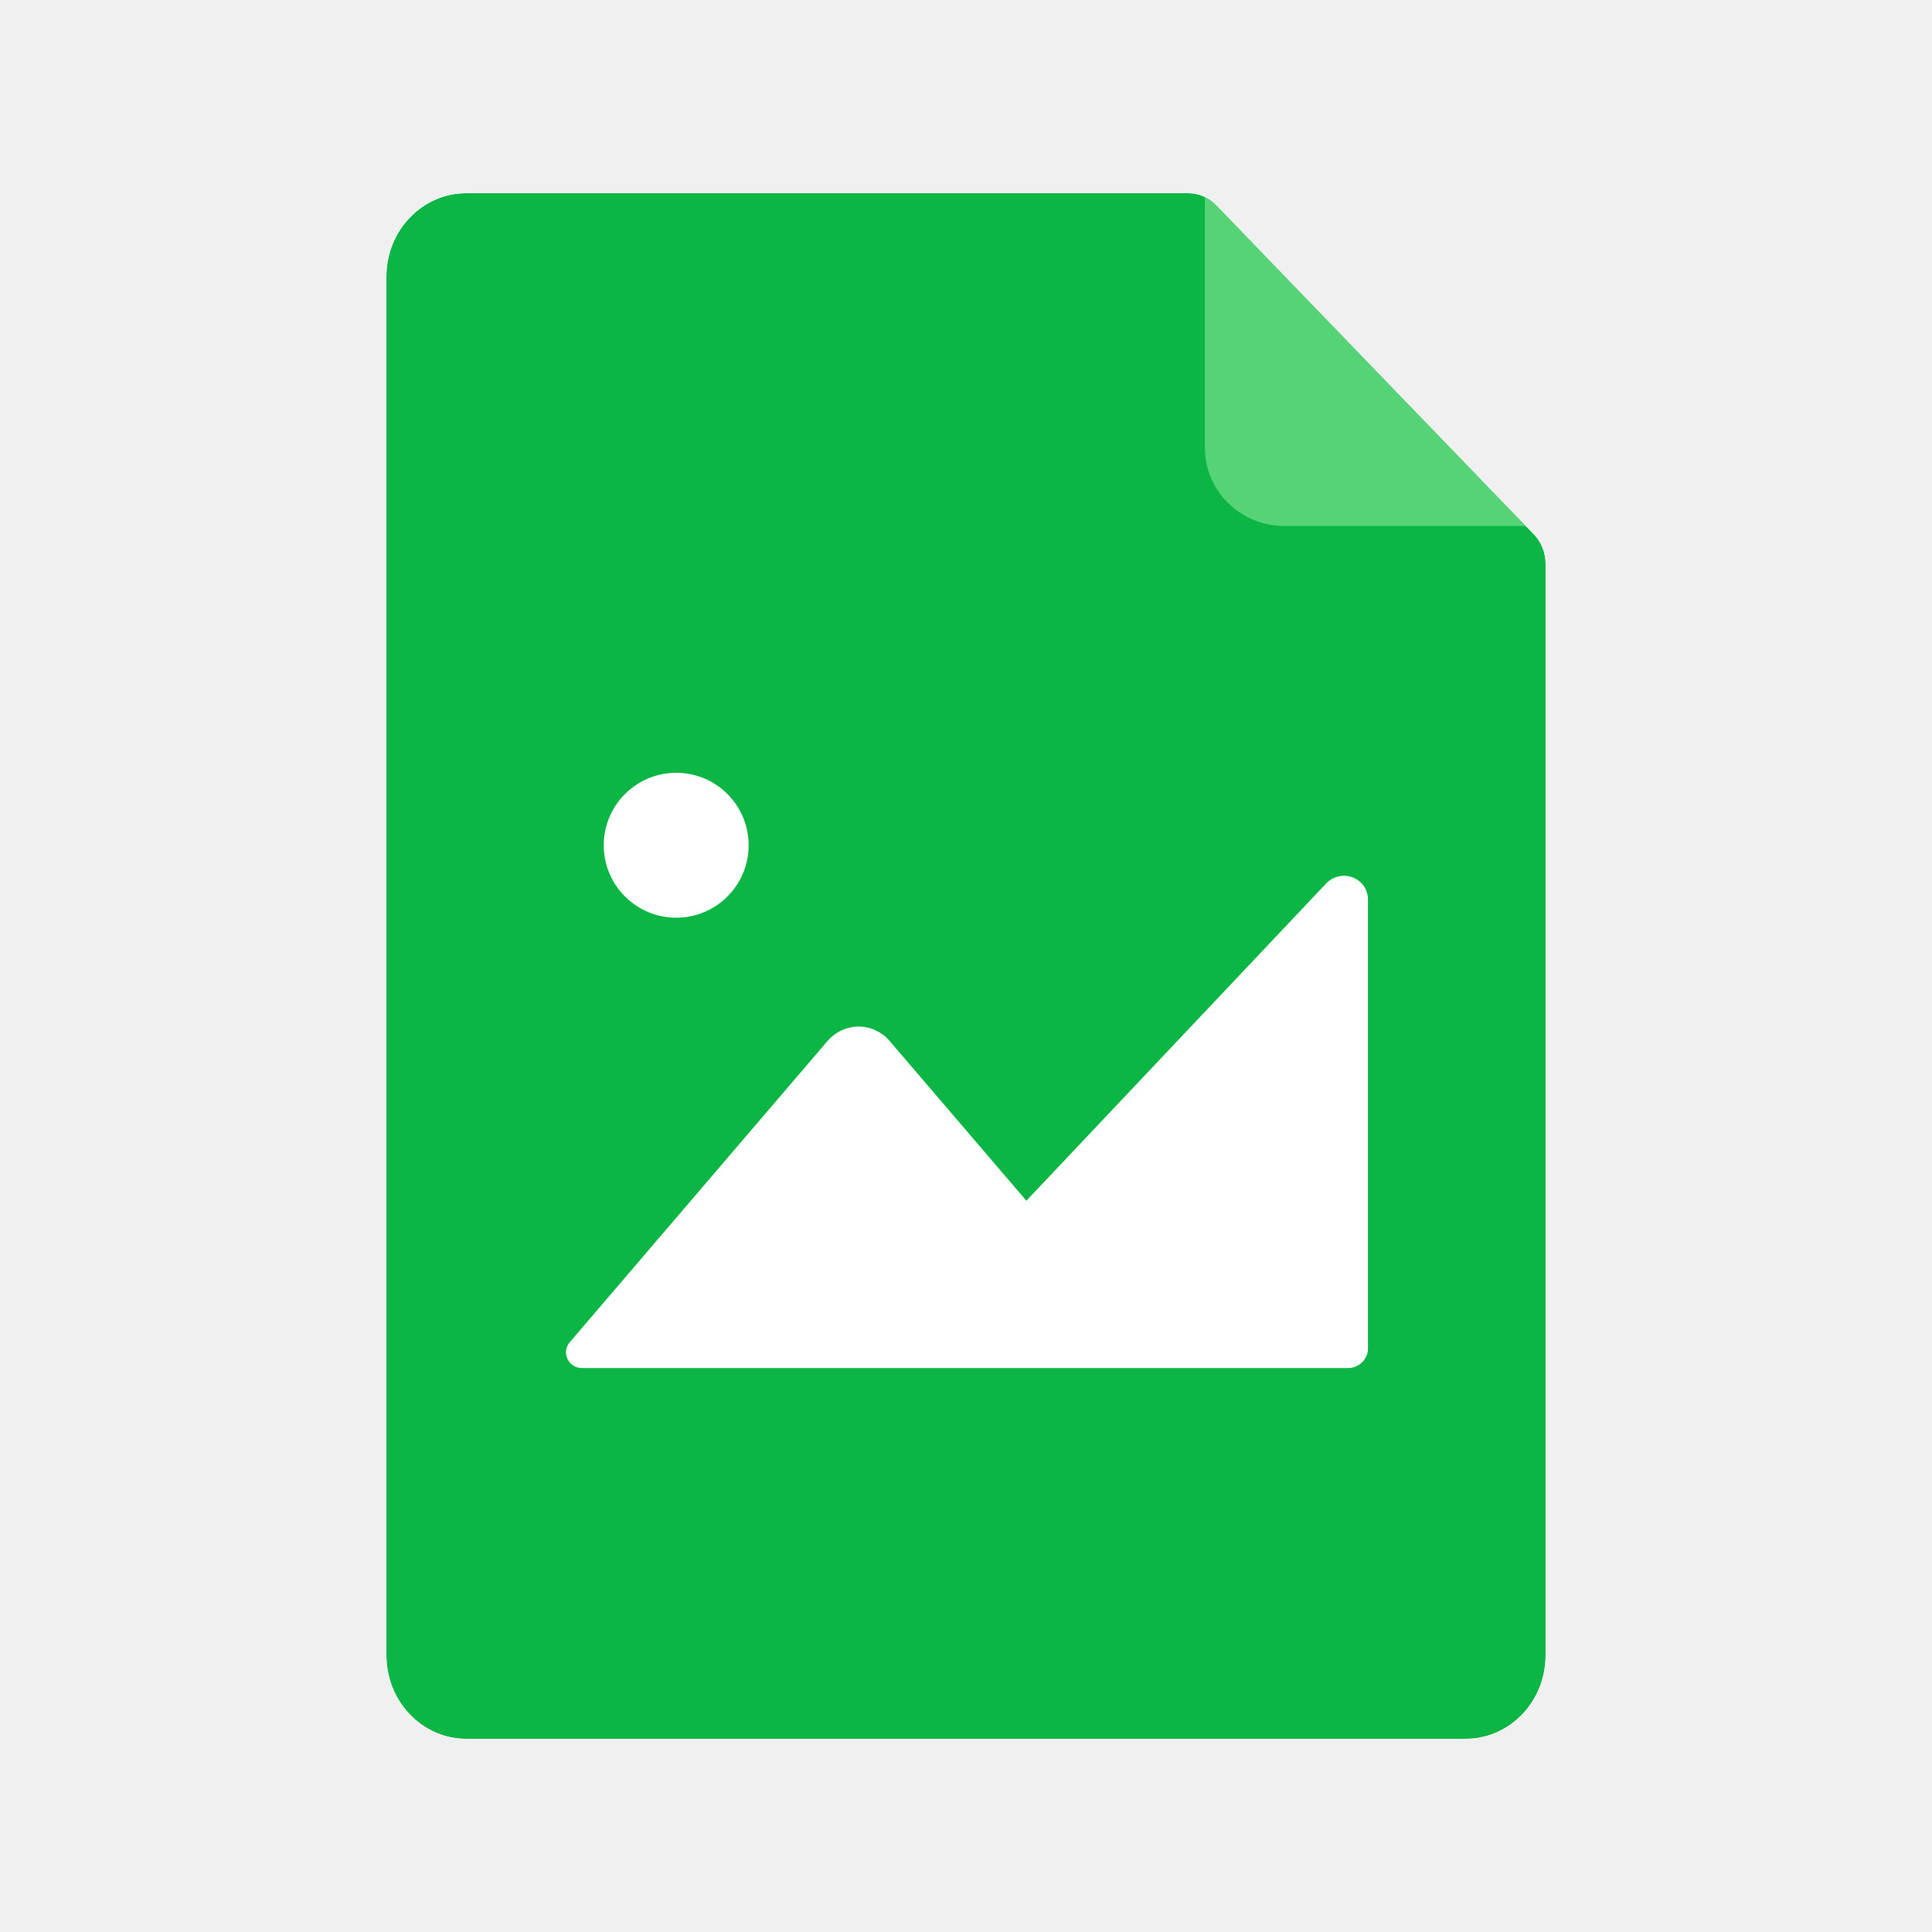
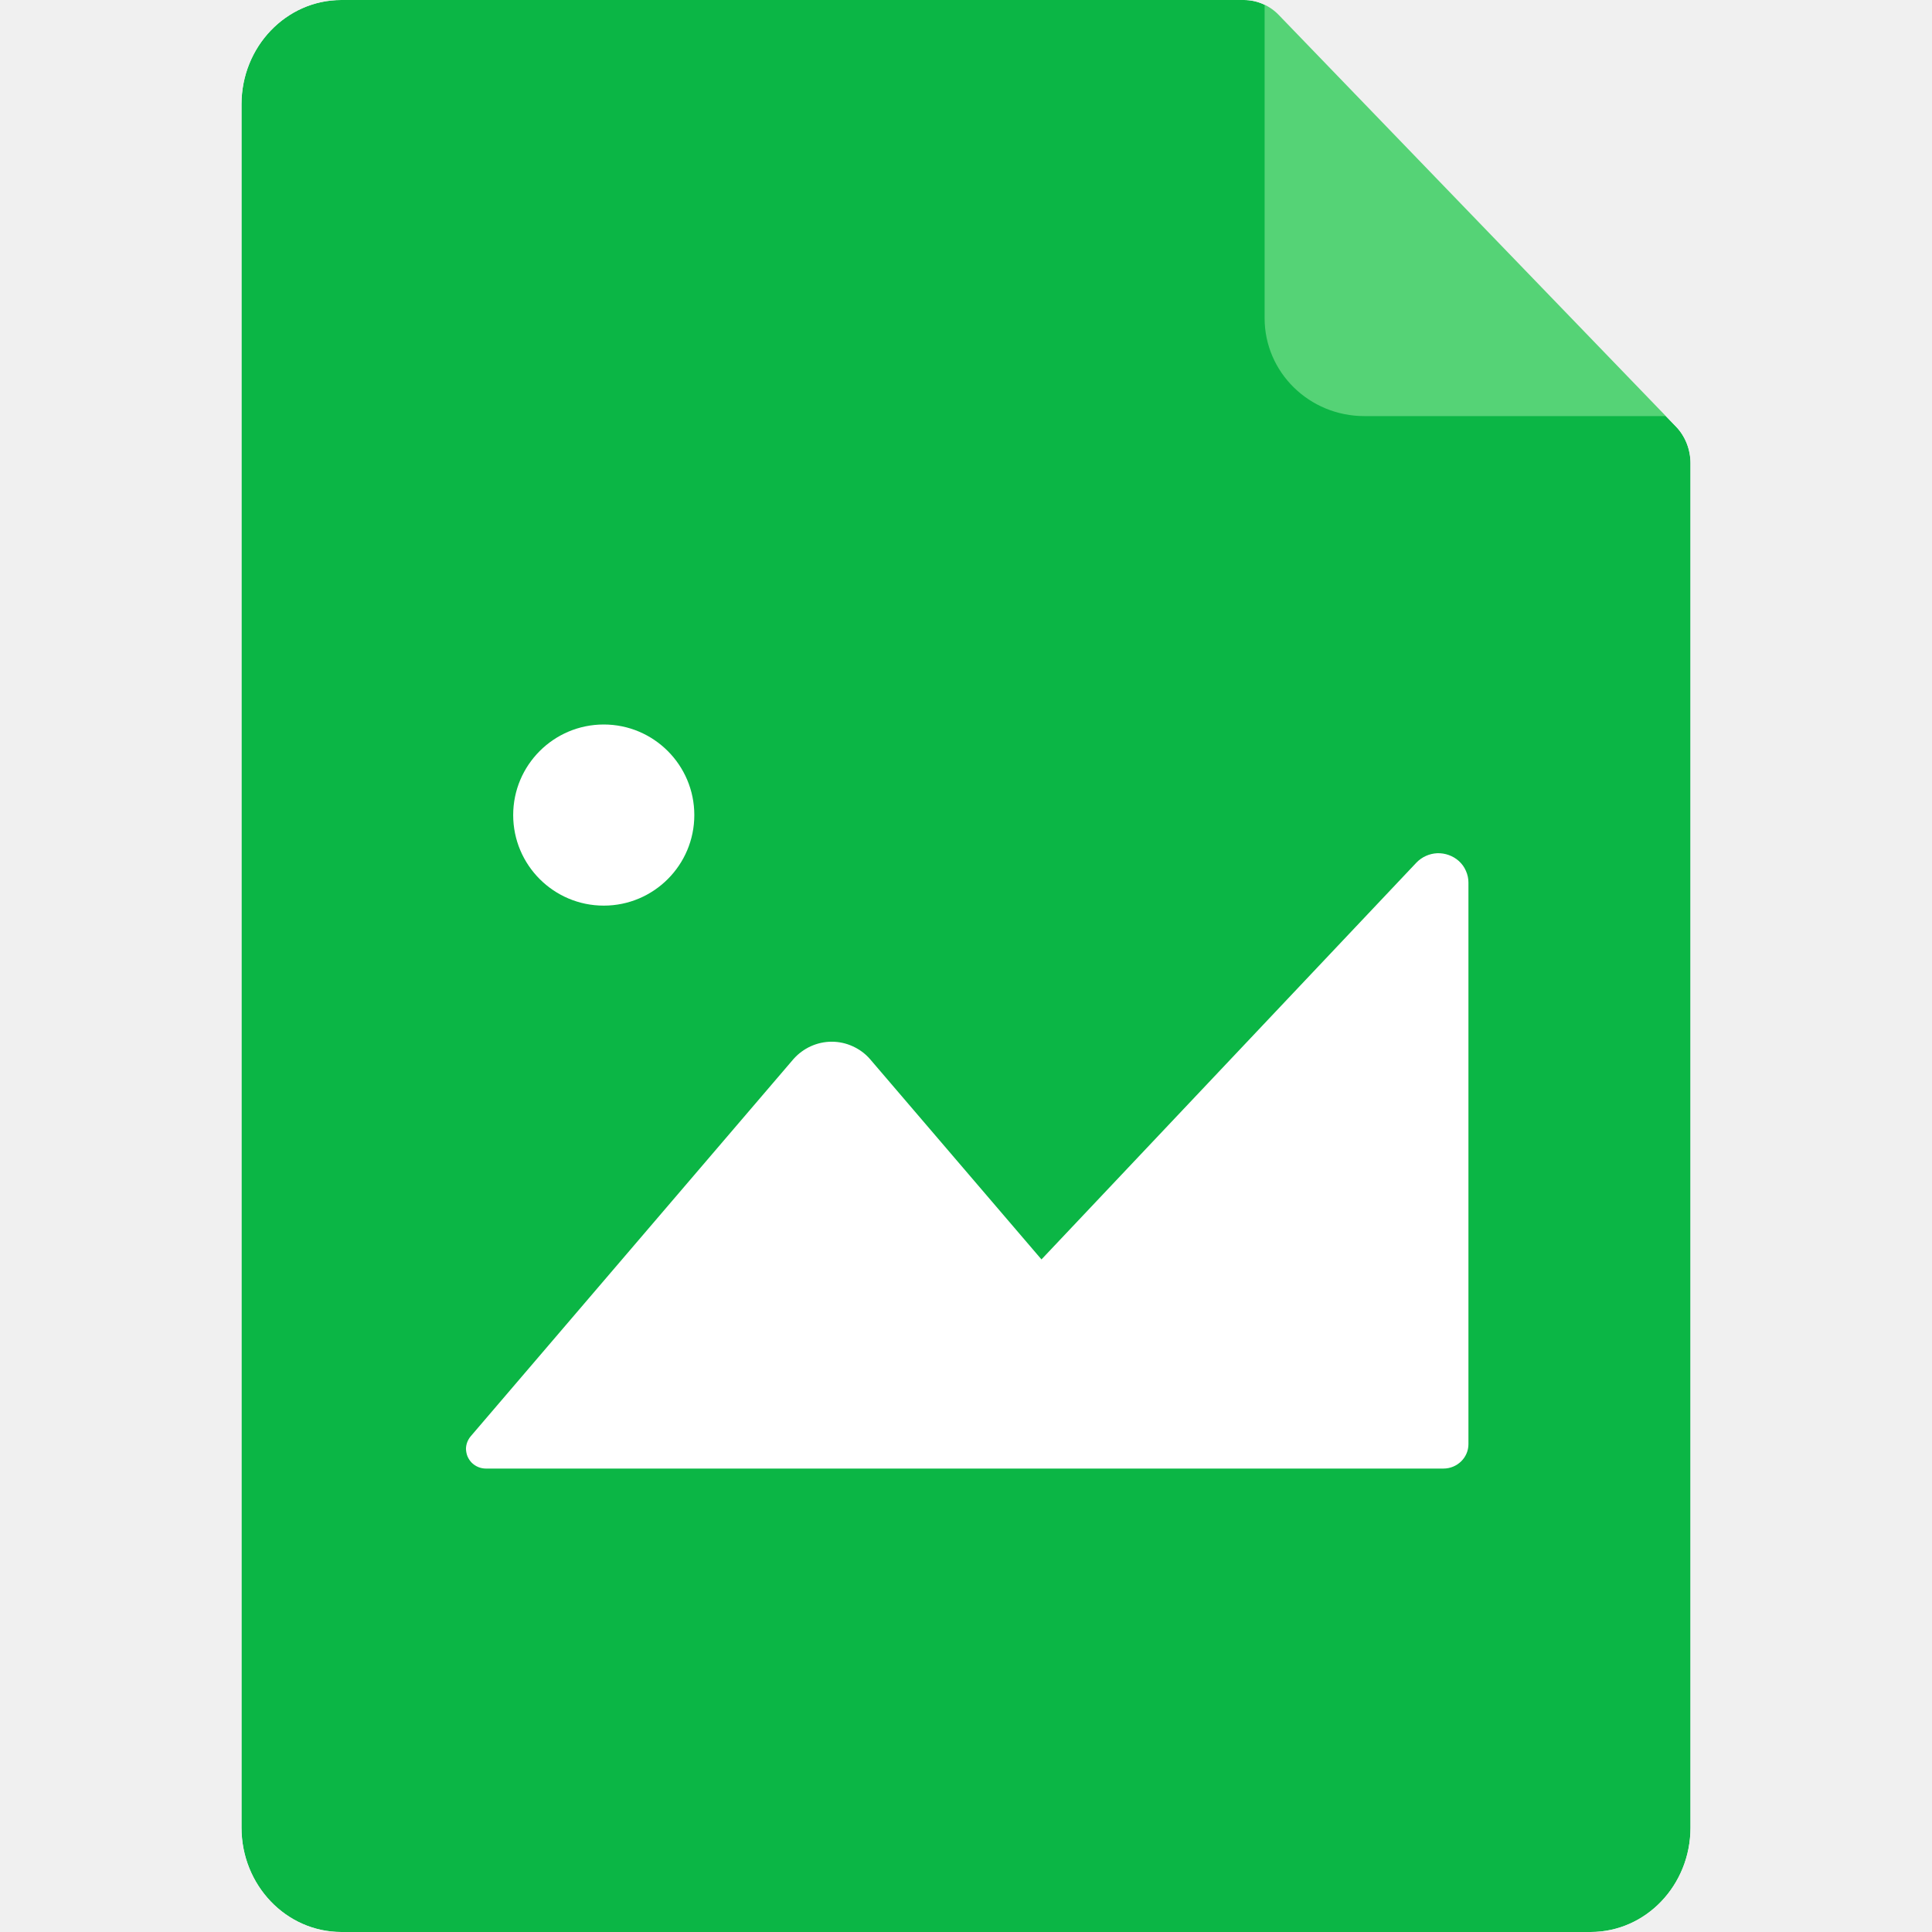
- <svg xmlns="http://www.w3.org/2000/svg" width="20" height="20" viewBox="0 0 20 20" fill="none">
-   <mask id="mask0_6179_3260" style="mask-type:alpha" maskUnits="userSpaceOnUse" x="4" y="2" width="12" height="16">
-     <path d="M4.827 2H12.3C12.41 2 12.515 2.045 12.592 2.126L15.877 5.53C15.956 5.61 16 5.722 16 5.837V17.135C16 17.613 15.63 18 15.173 18H4.827C4.37 18 4 17.613 4 17.135V2.864C4 2.387 4.37 2 4.827 2Z" fill="white" />
+ <svg xmlns="http://www.w3.org/2000/svg" width="16" height="16" viewBox="0 0 16 16" fill="none">
+   <mask id="mask0_6179_3260" style="mask-type:alpha" maskUnits="userSpaceOnUse" x="2" y="0" width="12" height="16">
+     <path d="M2.827 0H10.3C10.41 0 10.515 0.045 10.592 0.126L13.877 3.53C13.956 3.61 14 3.722 14 3.837V15.135C14 15.613 13.63 16 13.173 16H2.827C2.37 16 2 15.613 2 15.135V0.864C2 0.387 2.37 0 2.827 0Z" fill="white" />
  </mask>
  <g mask="url(#mask0_6179_3260)">
-     <path d="M4.827 2H12.3C12.41 2 12.515 2.045 12.592 2.126L15.877 5.53C15.956 5.61 16 5.722 16 5.837V17.135C16 17.613 15.63 18 15.173 18H4.827C4.37 18 4 17.613 4 17.135V2.864C4 2.387 4.37 2 4.827 2Z" fill="#0BB645" />
-     <path fill-rule="evenodd" clip-rule="evenodd" d="M12.473 2H15.99V5.446H13.3C12.842 5.446 12.473 5.083 12.473 4.636V2Z" fill="#55D376" />
-     <path fill-rule="evenodd" clip-rule="evenodd" d="M7 9.5C7.414 9.5 7.75 9.164 7.75 8.75C7.75 8.336 7.414 8 7 8C6.586 8 6.25 8.336 6.25 8.75C6.25 9.164 6.586 9.5 7 9.5ZM14.14 9.212C14.127 9.181 14.107 9.153 14.082 9.131C14.033 9.087 13.968 9.064 13.903 9.066C13.837 9.069 13.775 9.097 13.73 9.144L10.625 12.43L9.205 10.771C9.166 10.726 9.117 10.69 9.062 10.665C9.008 10.64 8.948 10.627 8.888 10.627C8.828 10.627 8.769 10.64 8.714 10.665C8.659 10.69 8.611 10.726 8.571 10.771L5.898 13.895C5.873 13.925 5.859 13.962 5.859 14C5.86 14.021 5.864 14.043 5.872 14.062C5.881 14.082 5.893 14.1 5.908 14.115C5.924 14.13 5.942 14.142 5.962 14.15C5.982 14.158 6.003 14.162 6.024 14.162H13.954C14.068 14.162 14.161 14.071 14.161 13.96V9.309C14.161 9.276 14.154 9.243 14.14 9.212Z" fill="white" />
+     <path d="M2.827 0H10.3C10.41 0 10.515 0.045 10.592 0.126L13.877 3.53C13.956 3.61 14 3.722 14 3.837V15.135C14 15.613 13.63 16 13.173 16H2.827C2.37 16 2 15.613 2 15.135V0.864C2 0.387 2.37 0 2.827 0Z" fill="#0BB645" />
+     <path fill-rule="evenodd" clip-rule="evenodd" d="M10.473 0H13.99V3.446H11.3C10.842 3.446 10.473 3.083 10.473 2.635V0Z" fill="#55D376" />
+     <path fill-rule="evenodd" clip-rule="evenodd" d="M5 7.5C5.414 7.5 5.75 7.164 5.75 6.75C5.75 6.336 5.414 6 5 6C4.586 6 4.25 6.336 4.25 6.75C4.25 7.164 4.586 7.5 5 7.5ZM12.14 7.212C12.127 7.181 12.107 7.154 12.082 7.131C12.033 7.087 11.968 7.064 11.903 7.066C11.837 7.069 11.775 7.097 11.73 7.144L8.625 10.43L7.205 8.771C7.166 8.726 7.117 8.69 7.062 8.665C7.008 8.64 6.948 8.627 6.888 8.627C6.828 8.627 6.769 8.64 6.714 8.665C6.659 8.69 6.611 8.726 6.571 8.771L3.898 11.895C3.873 11.925 3.859 11.962 3.859 12C3.86 12.021 3.864 12.043 3.872 12.062C3.881 12.082 3.893 12.1 3.908 12.115C3.924 12.13 3.942 12.142 3.962 12.15C3.982 12.158 4.003 12.162 4.024 12.162H11.954C12.068 12.162 12.161 12.071 12.161 11.96V7.309C12.161 7.276 12.154 7.243 12.14 7.212Z" fill="white" />
  </g>
</svg>
